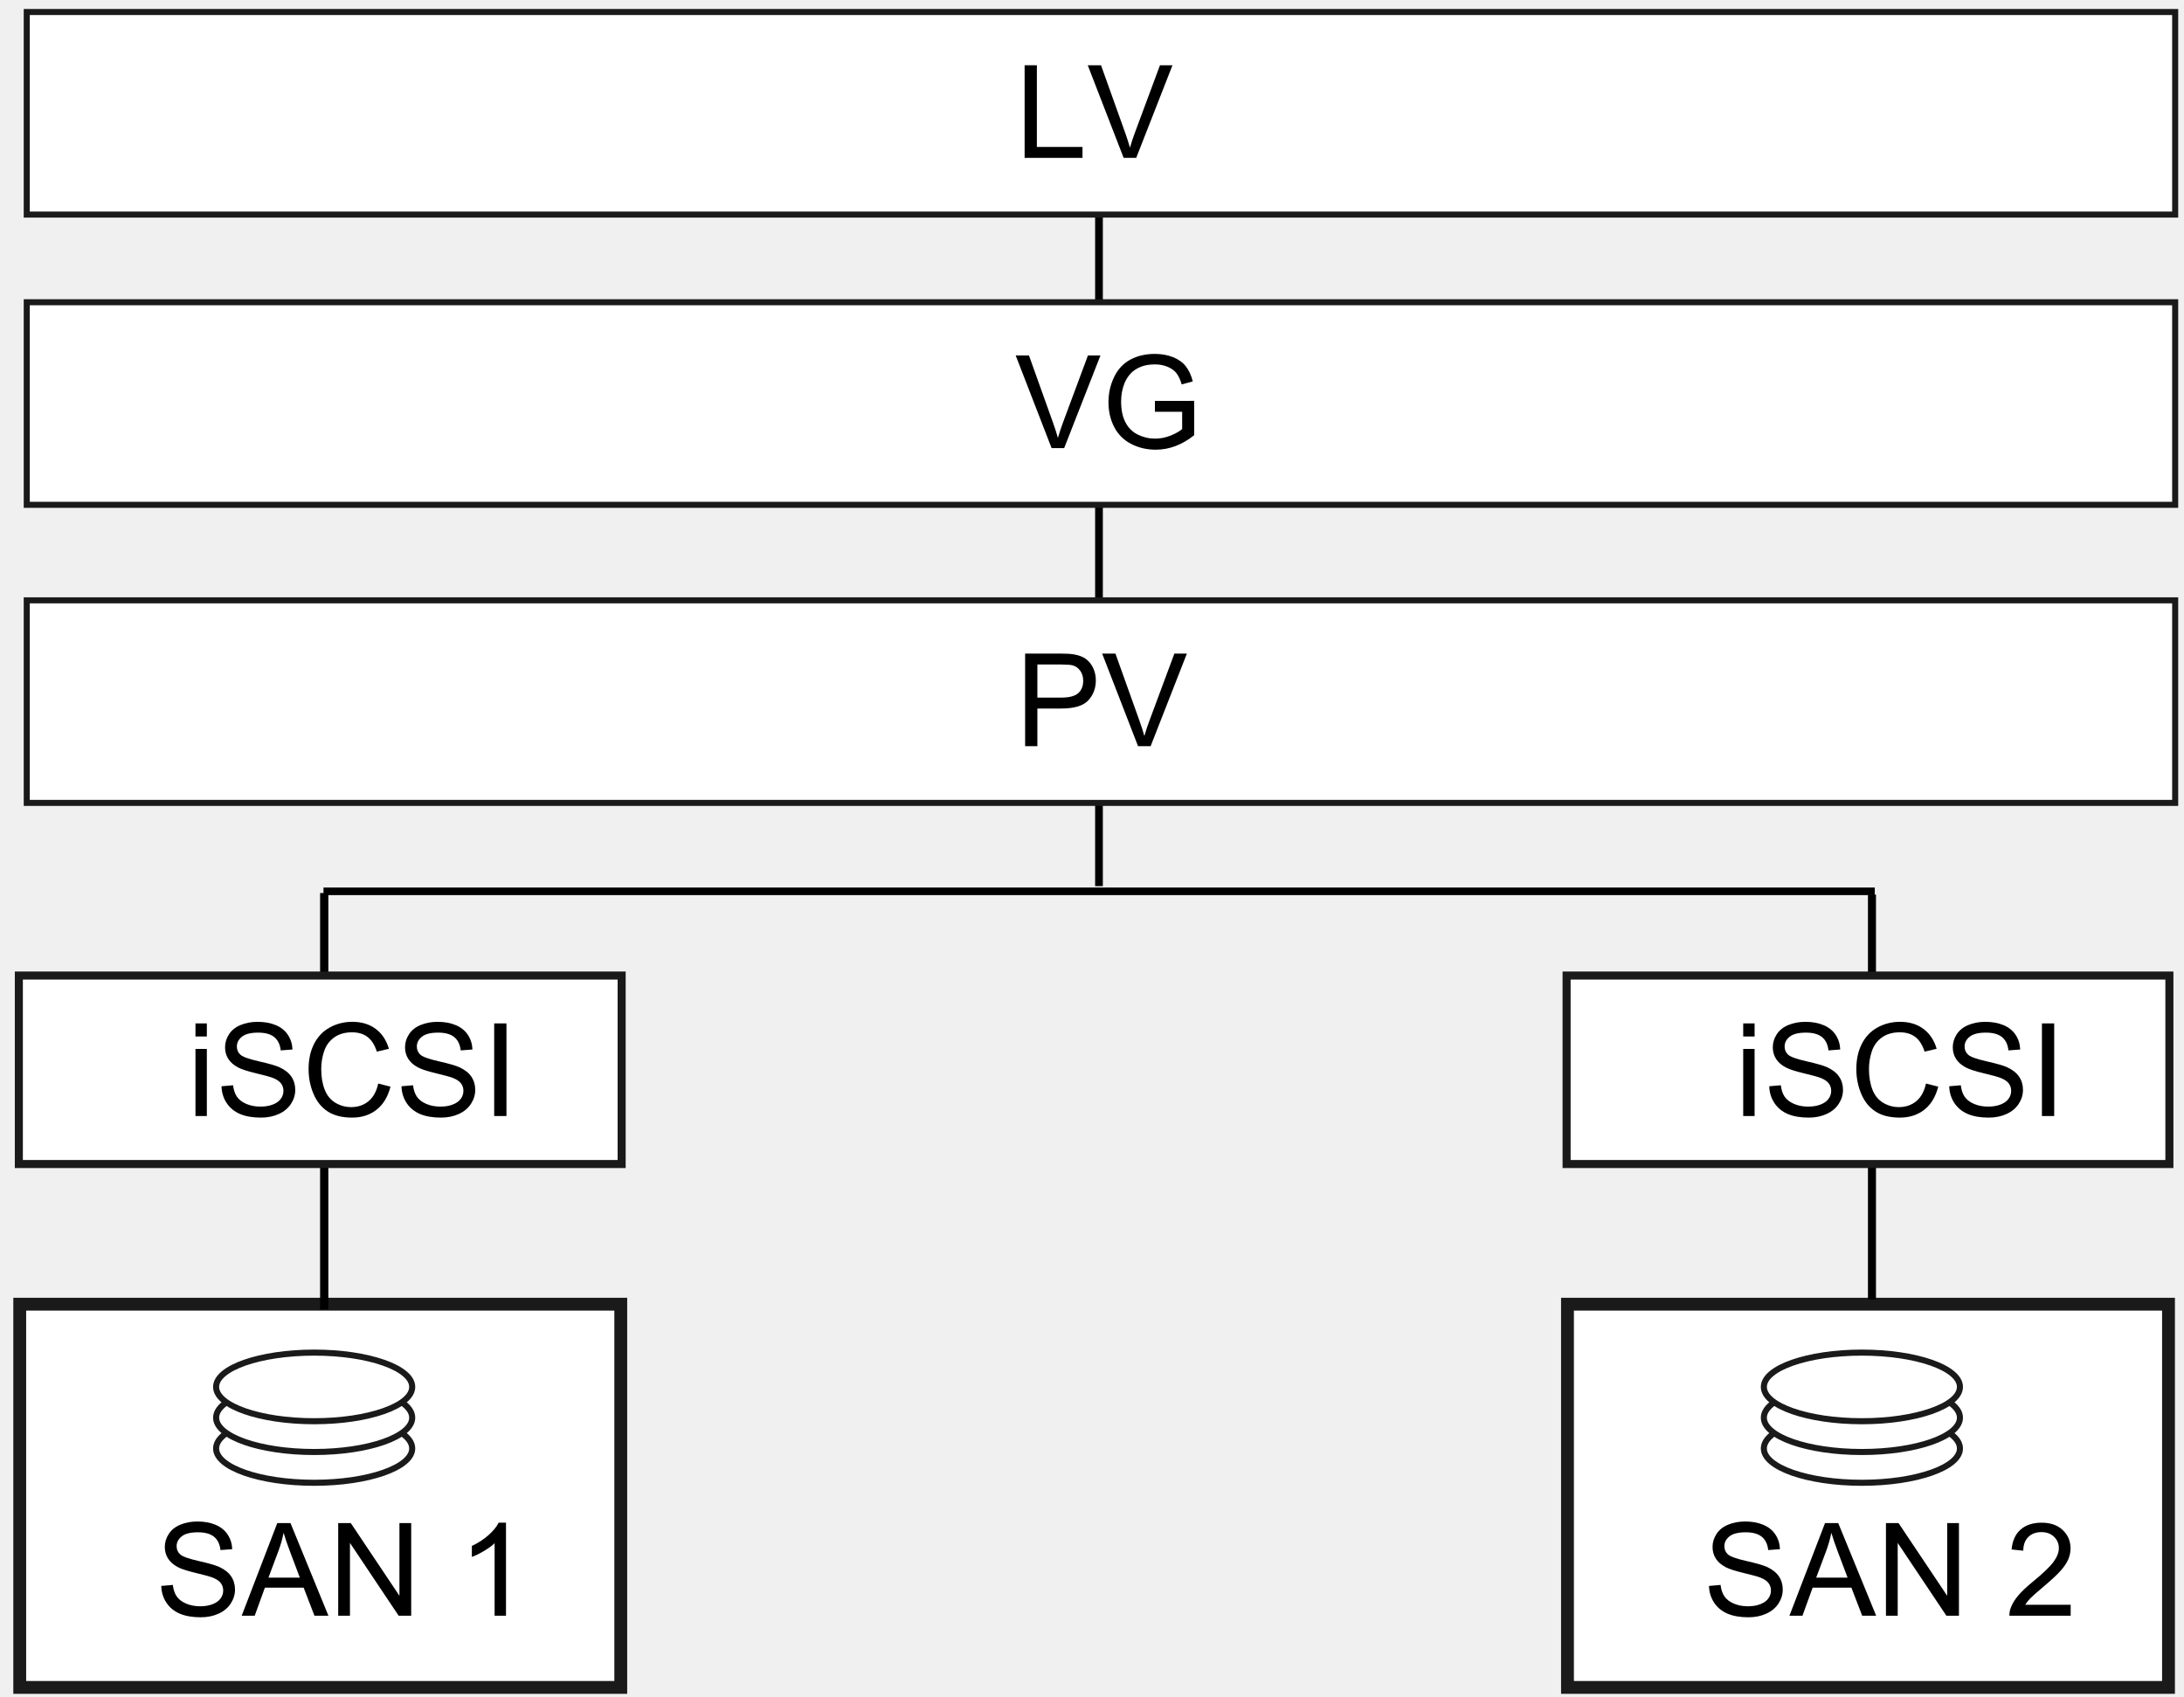
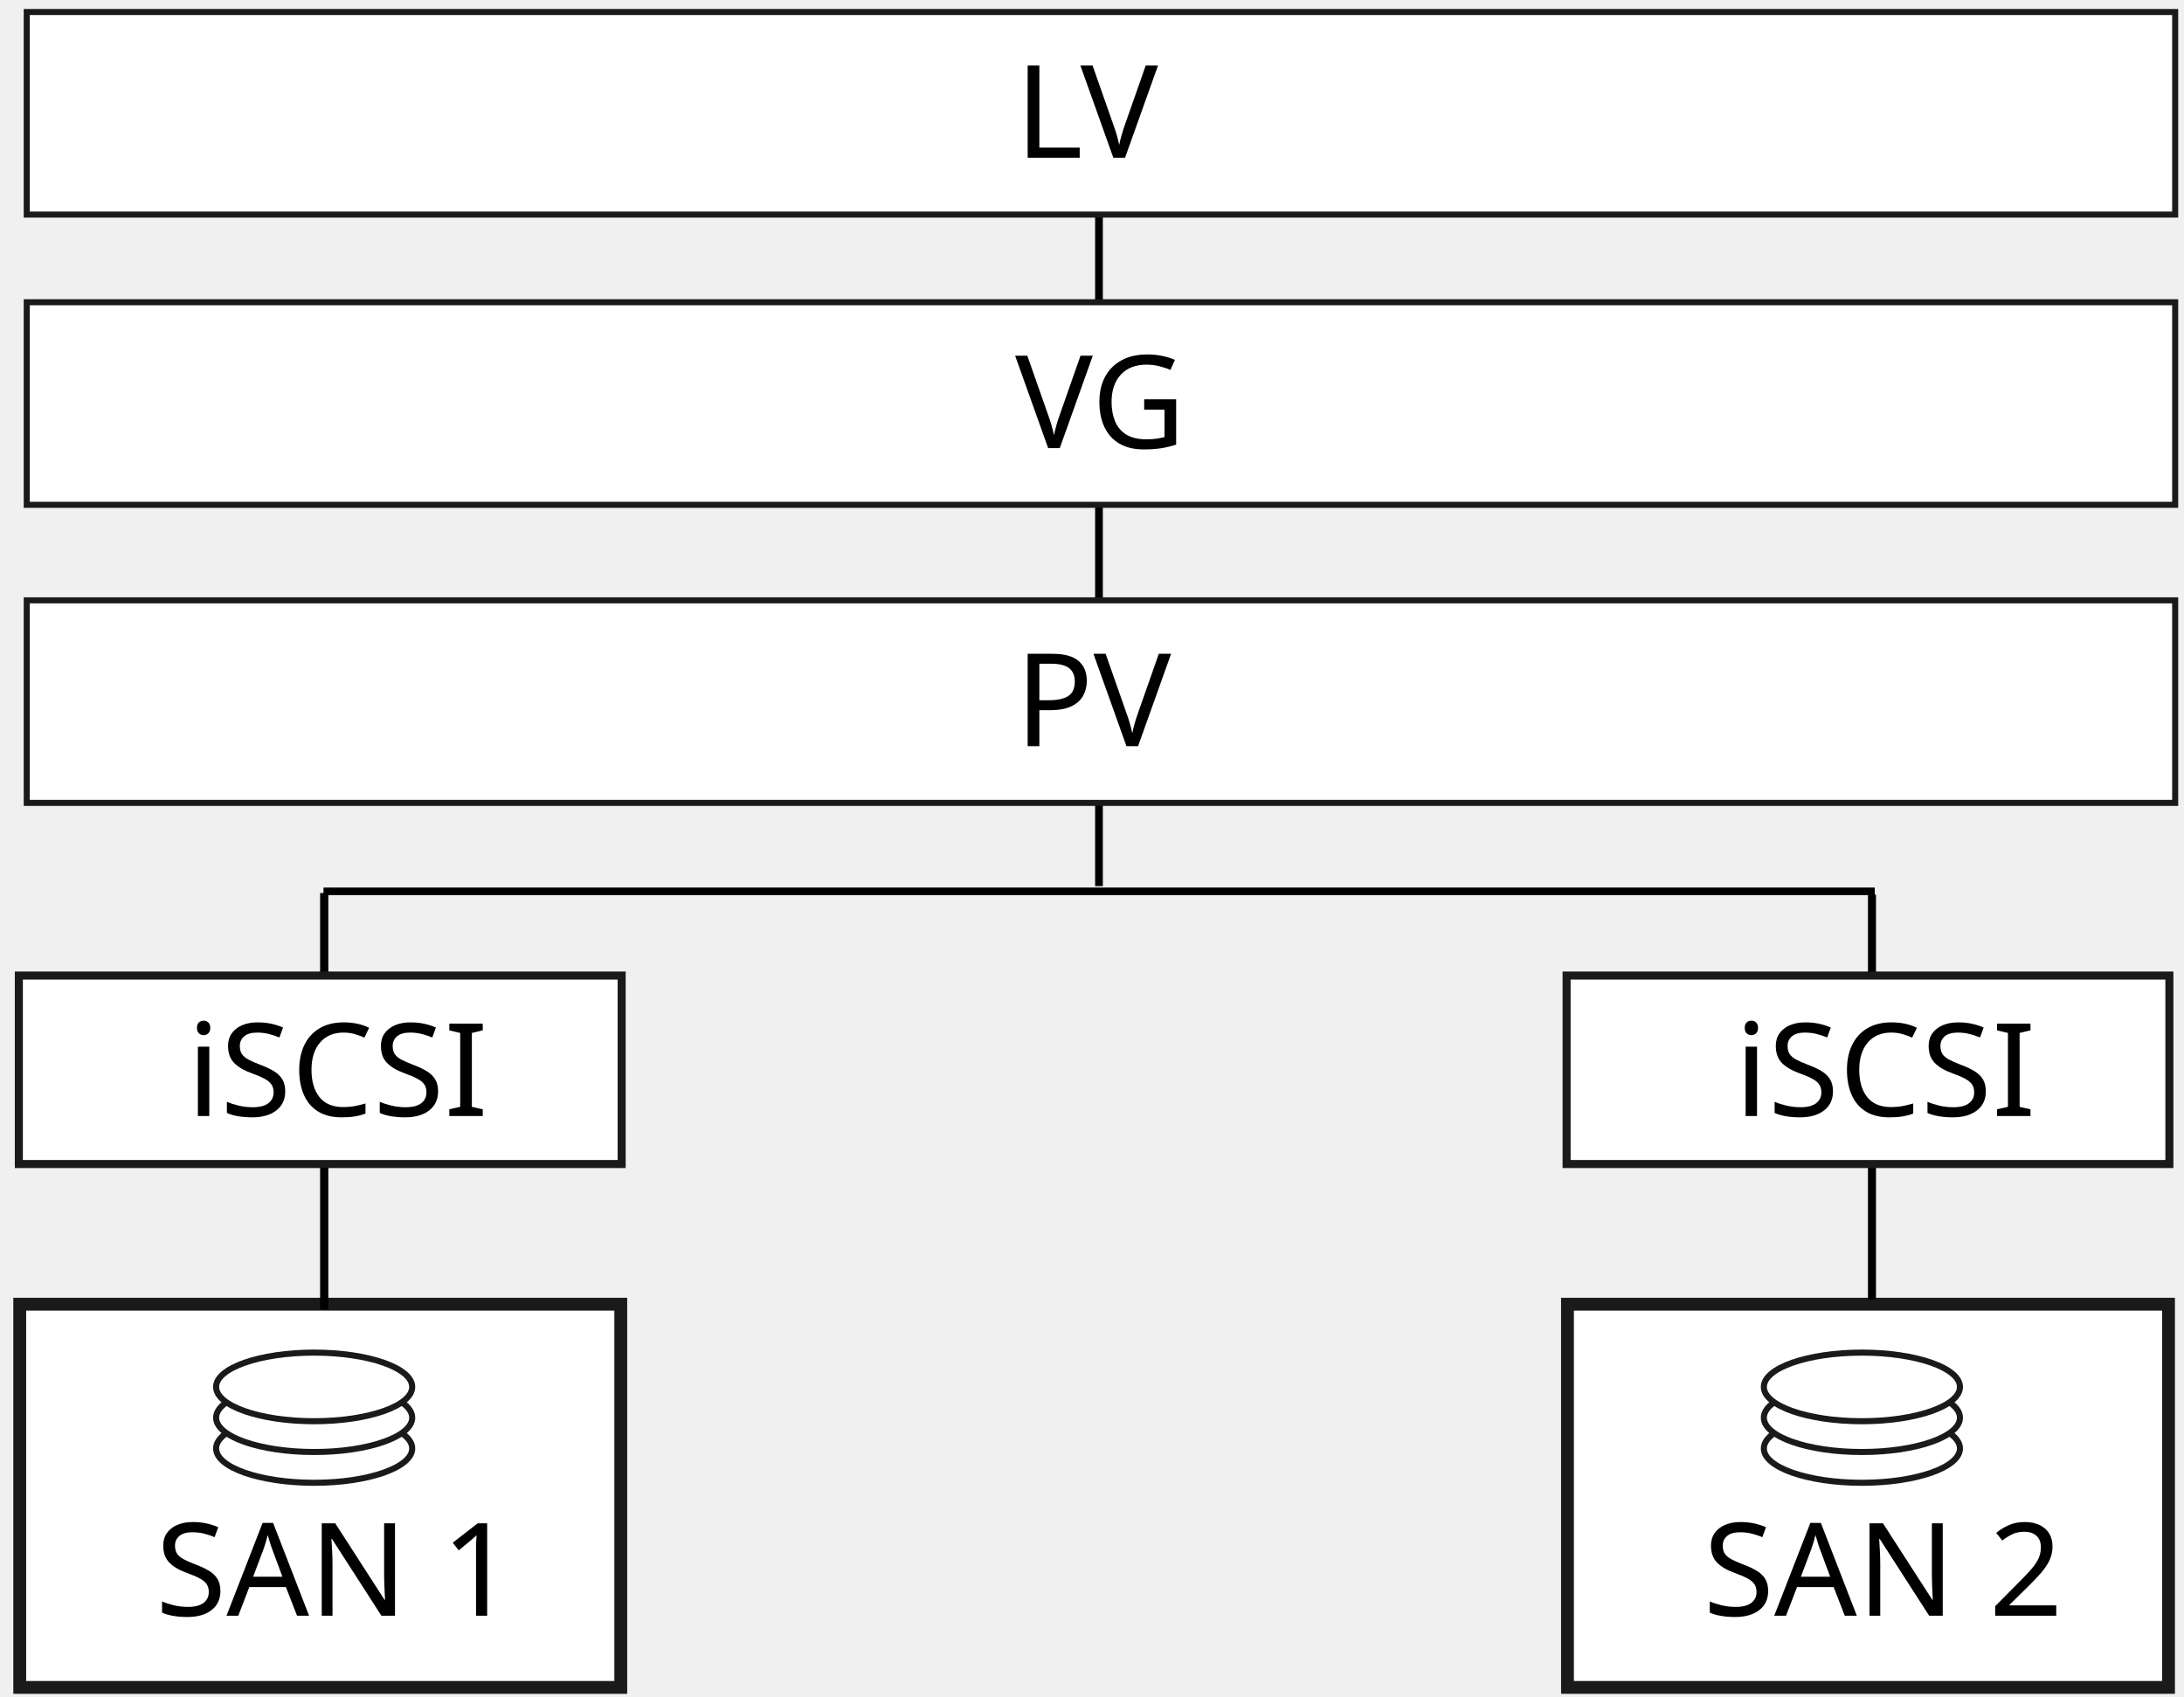
<svg xmlns="http://www.w3.org/2000/svg" version="1.1" width="675" height="524.41" id="svg2">
  <defs id="defs4" />
  <g transform="translate(0,-527.9521)" id="layer1">
    <g transform="translate(-36.06916,44.22425)" id="g3697">
      <rect width="185.758" height="118.469" x="42.168" y="886.904" id="rect3691" style="fill:#ffffff;fill-opacity:1;stroke:#1a1a1a;stroke-width:3.967;stroke-linecap:square;stroke-miterlimit:2.4;stroke-opacity:1;stroke-dasharray:none;stroke-dashoffset:1.321" />
      <g transform="translate(27.1028,-45.94392)" id="g3655">
        <path d="m 125.758,430.47 a 30.303,10.606 0 1 1 -60.606,0 30.303,10.606 0 1 1 60.606,0 z" transform="translate(10.60606,546.983)" id="path2837-8-9" style="fill:#ffffff;fill-opacity:1;stroke:#1a1a1a;stroke-width:1.875;stroke-linecap:square;stroke-miterlimit:2.4;stroke-opacity:1;stroke-dasharray:none;stroke-dashoffset:1.321" />
        <path d="m 125.758,430.47 a 30.303,10.606 0 1 1 -60.606,0 30.303,10.606 0 1 1 60.606,0 z" transform="translate(10.60606,537.4679)" id="path2837-8" style="fill:#ffffff;fill-opacity:1;stroke:#1a1a1a;stroke-width:1.875;stroke-linecap:square;stroke-miterlimit:2.4;stroke-opacity:1;stroke-dasharray:none;stroke-dashoffset:1.321" />
        <path d="m 125.758,430.47 a 30.303,10.606 0 1 1 -60.606,0 30.303,10.606 0 1 1 60.606,0 z" transform="translate(10.60606,527.9527)" id="path2837" style="fill:#ffffff;fill-opacity:1;stroke:#1a1a1a;stroke-width:1.875;stroke-linecap:square;stroke-miterlimit:2.4;stroke-opacity:1;stroke-dasharray:none;stroke-dashoffset:1.321" />
      </g>
-       <g style="font-size:40px;font-style:normal;font-weight:normal;fill:#000000;fill-opacity:1;stroke:none;font-family:Andale Sans" id="text3693">
-         <path d="m 85.909,974.004 3.574,-0.312 c 0.169,1.432 0.563,2.607 1.182,3.525 0.618,0.918 1.579,1.66 2.881,2.227 1.302,0.566 2.767,0.85 4.395,0.85 1.445,0 2.721,-0.215 3.828,-0.645 1.107,-0.43 1.93,-1.019 2.471,-1.768 0.54,-0.749 0.811,-1.566 0.811,-2.451 -2e-5,-0.898 -0.26,-1.683 -0.781,-2.354 -0.521,-0.671 -1.38,-1.234 -2.578,-1.689 -0.768,-0.299 -2.467,-0.765 -5.098,-1.396 -2.63,-0.631 -4.473,-1.227 -5.527,-1.787 -1.367,-0.716 -2.386,-1.605 -3.057,-2.666 -0.671,-1.061 -1.006,-2.249 -1.006,-3.564 -3e-6,-1.445 0.41,-2.796 1.23,-4.053 0.82,-1.256 2.018,-2.21 3.594,-2.861 1.576,-0.651 3.327,-0.977 5.254,-0.977 2.122,3e-5 3.994,0.342 5.615,1.025 1.621,0.684 2.868,1.689 3.74,3.018 0.872,1.328 1.341,2.832 1.406,4.512 l -3.633,0.273 c -0.195,-1.81 -0.856,-3.177 -1.982,-4.102 -1.126,-0.924 -2.79,-1.387 -4.99,-1.387 -2.292,2e-5 -3.962,0.42 -5.01,1.26 -1.048,0.84 -1.572,1.852 -1.572,3.037 -7e-6,1.029 0.371,1.875 1.113,2.539 0.729,0.664 2.633,1.344 5.713,2.041 3.079,0.697 5.192,1.305 6.338,1.826 1.667,0.768 2.897,1.742 3.691,2.92 0.794,1.178 1.191,2.536 1.191,4.072 -3e-5,1.523 -0.436,2.959 -1.309,4.307 -0.872,1.348 -2.126,2.396 -3.76,3.145 -1.634,0.749 -3.473,1.123 -5.518,1.123 -2.591,0 -4.762,-0.378 -6.514,-1.133 -1.751,-0.755 -3.125,-1.891 -4.121,-3.408 -0.996,-1.517 -1.52,-3.232 -1.572,-5.146 z" style="" id="path3062" />
-         <path d="m 110.772,983.203 10.996,-28.633 4.082,0 11.719,28.633 -4.316,0 -3.34,-8.672 -11.973,0 -3.145,8.672 z m 8.262,-11.758 9.707,0 -2.988,-7.93 c -0.911,-2.409 -1.589,-4.388 -2.031,-5.938 -0.365,1.836 -0.879,3.659 -1.543,5.469 z" style="" id="path3064" />
-         <path d="m 140.597,983.203 0,-28.633 3.887,0 15.039,22.48 0,-22.48 3.633,0 0,28.633 -3.887,0 -15.039,-22.5 0,22.5 z" style="" id="path3066" />
-         <path d="m 192.452,983.203 -3.516,0 0,-22.402 c -0.846,0.807 -1.956,1.615 -3.33,2.422 -1.374,0.807 -2.607,1.413 -3.701,1.816 l 0,-3.398 c 1.966,-0.924 3.685,-2.044 5.156,-3.359 1.471,-1.315 2.513,-2.591 3.125,-3.828 l 2.266,0 z" style="" id="path3068" />
-       </g>
+       <text x="84.112" y="983.203" id="text3693" xml:space="preserve" style="font-size:40px;font-style:normal;font-weight:normal;fill:#000000;fill-opacity:1;stroke:none;font-family:Andale Sans;">
+         <tspan x="84.112" y="983.203" id="tspan3695">SAN 1</tspan>
+       </text>
    </g>
    <g transform="translate(442.2862,44.22425)" id="g3697-1">
      <rect width="185.758" height="118.469" x="42.168" y="886.904" id="rect3691-0" style="fill:#ffffff;fill-opacity:1;stroke:#1a1a1a;stroke-width:3.967;stroke-linecap:square;stroke-miterlimit:2.4;stroke-opacity:1;stroke-dasharray:none;stroke-dashoffset:1.321" />
      <g transform="translate(27.1028,-45.94392)" id="g3655-4">
        <path d="m 125.758,430.47 a 30.303,10.606 0 1 1 -60.606,0 30.303,10.606 0 1 1 60.606,0 z" transform="translate(10.60606,546.983)" id="path2837-8-9-2" style="fill:#ffffff;fill-opacity:1;stroke:#1a1a1a;stroke-width:1.875;stroke-linecap:square;stroke-miterlimit:2.4;stroke-opacity:1;stroke-dasharray:none;stroke-dashoffset:1.321" />
        <path d="m 125.758,430.47 a 30.303,10.606 0 1 1 -60.606,0 30.303,10.606 0 1 1 60.606,0 z" transform="translate(10.60606,537.4679)" id="path2837-8-2" style="fill:#ffffff;fill-opacity:1;stroke:#1a1a1a;stroke-width:1.875;stroke-linecap:square;stroke-miterlimit:2.4;stroke-opacity:1;stroke-dasharray:none;stroke-dashoffset:1.321" />
        <path d="m 125.758,430.47 a 30.303,10.606 0 1 1 -60.606,0 30.303,10.606 0 1 1 60.606,0 z" transform="translate(10.60606,527.9527)" id="path2837-2" style="fill:#ffffff;fill-opacity:1;stroke:#1a1a1a;stroke-width:1.875;stroke-linecap:square;stroke-miterlimit:2.4;stroke-opacity:1;stroke-dasharray:none;stroke-dashoffset:1.321" />
      </g>
-       <g style="font-size:40px;font-style:normal;font-weight:normal;fill:#000000;fill-opacity:1;stroke:none;font-family:Andale Sans" id="text3693-0">
-         <path d="m 85.909,974.004 3.574,-0.312 c 0.169,1.432 0.563,2.607 1.182,3.525 0.618,0.918 1.579,1.66 2.881,2.227 1.302,0.566 2.767,0.85 4.395,0.85 1.445,0 2.721,-0.215 3.828,-0.645 1.107,-0.43 1.93,-1.019 2.471,-1.768 0.54,-0.749 0.811,-1.566 0.811,-2.451 -2e-5,-0.898 -0.26,-1.683 -0.781,-2.354 -0.521,-0.671 -1.38,-1.234 -2.578,-1.689 -0.768,-0.299 -2.467,-0.765 -5.098,-1.396 -2.63,-0.631 -4.473,-1.227 -5.527,-1.787 -1.367,-0.716 -2.386,-1.605 -3.057,-2.666 -0.671,-1.061 -1.006,-2.249 -1.006,-3.564 -3e-6,-1.445 0.41,-2.796 1.23,-4.053 0.82,-1.256 2.018,-2.21 3.594,-2.861 1.576,-0.651 3.327,-0.977 5.254,-0.977 2.122,3e-5 3.994,0.342 5.615,1.025 1.621,0.684 2.868,1.689 3.74,3.018 0.872,1.328 1.341,2.832 1.406,4.512 l -3.633,0.273 c -0.195,-1.81 -0.856,-3.177 -1.982,-4.102 -1.126,-0.924 -2.79,-1.387 -4.99,-1.387 -2.292,2e-5 -3.962,0.42 -5.01,1.26 -1.048,0.84 -1.572,1.852 -1.572,3.037 -7e-6,1.029 0.371,1.875 1.113,2.539 0.729,0.664 2.633,1.344 5.713,2.041 3.079,0.697 5.192,1.305 6.338,1.826 1.667,0.768 2.897,1.742 3.691,2.92 0.794,1.178 1.191,2.536 1.191,4.072 -3e-5,1.523 -0.436,2.959 -1.309,4.307 -0.872,1.348 -2.126,2.396 -3.76,3.145 -1.634,0.749 -3.473,1.123 -5.518,1.123 -2.591,0 -4.762,-0.378 -6.514,-1.133 -1.751,-0.755 -3.125,-1.891 -4.121,-3.408 -0.996,-1.517 -1.52,-3.232 -1.572,-5.146 z" style="" id="path3071" />
-         <path d="m 110.772,983.203 10.996,-28.633 4.082,0 11.719,28.633 -4.316,0 -3.34,-8.672 -11.973,0 -3.145,8.672 z m 8.262,-11.758 9.707,0 -2.988,-7.93 c -0.911,-2.409 -1.589,-4.388 -2.031,-5.938 -0.365,1.836 -0.879,3.659 -1.543,5.469 z" style="" id="path3073" />
-         <path d="m 140.597,983.203 0,-28.633 3.887,0 15.039,22.48 0,-22.48 3.633,0 0,28.633 -3.887,0 -15.039,-22.5 0,22.5 z" style="" id="path3075" />
-         <path d="m 197.686,979.824 0,3.379 -18.926,0 c -0.026,-0.846 0.111,-1.66 0.41,-2.441 0.482,-1.289 1.253,-2.559 2.314,-3.809 1.061,-1.25 2.594,-2.695 4.6,-4.336 3.112,-2.552 5.215,-4.574 6.309,-6.064 1.094,-1.491 1.641,-2.9 1.641,-4.229 -2e-5,-1.393 -0.498,-2.568 -1.494,-3.525 -0.996,-0.957 -2.295,-1.436 -3.896,-1.436 -1.693,3e-5 -3.047,0.508 -4.062,1.523 -1.016,1.016 -1.53,2.422 -1.543,4.219 l -3.613,-0.371 c 0.247,-2.695 1.178,-4.749 2.793,-6.162 1.615,-1.413 3.783,-2.119 6.504,-2.119 2.747,3e-5 4.922,0.762 6.523,2.285 1.602,1.523 2.402,3.411 2.402,5.664 -2e-5,1.146 -0.234,2.272 -0.703,3.379 -0.469,1.107 -1.247,2.272 -2.334,3.496 -1.087,1.224 -2.894,2.904 -5.42,5.039 -2.109,1.771 -3.464,2.972 -4.062,3.604 -0.599,0.632 -1.094,1.266 -1.484,1.904 z" style="" id="path3077" />
-       </g>
+       <text x="84.112" y="983.203" id="text3693-0" xml:space="preserve" style="font-size:40px;font-style:normal;font-weight:normal;fill:#000000;fill-opacity:1;stroke:none;font-family:Andale Sans;">
+         <tspan x="84.112" y="983.203" id="tspan3695-5">SAN 2</tspan>
+       </text>
    </g>
    <path d="m 100.205,804.022 0,128.766" id="path3890" style="fill:none;stroke:#000000;stroke-width:2.547;stroke-linecap:butt;stroke-linejoin:miter;stroke-miterlimit:4;stroke-opacity:1;stroke-dasharray:none" />
    <g transform="translate(-35.60187,-22)" id="g3755">
      <rect width="186.304" height="58.267" x="41.427" y="851.53" id="rect3749" style="fill:#ffffff;fill-opacity:1;stroke:#1a1a1a;stroke-width:2.487;stroke-linecap:square;stroke-miterlimit:2.4;stroke-opacity:1;stroke-dasharray:none;stroke-dashoffset:1.321" />
-       <g style="font-size:40px;font-style:normal;font-weight:normal;fill:#000000;fill-opacity:1;stroke:none;font-family:Andale Sans" id="text3751">
-         <path d="m 96.015,870.37 0,-4.043 3.516,0 0,4.043 z m 0,24.59 0,-20.742 3.516,0 0,20.742 z" style="" id="path3040" />
-         <path d="m 104.062,885.761 3.574,-0.312 c 0.169,1.432 0.563,2.607 1.182,3.525 0.618,0.918 1.579,1.66 2.881,2.227 1.302,0.566 2.767,0.85 4.395,0.85 1.445,0 2.721,-0.215 3.828,-0.645 1.107,-0.43 1.93,-1.019 2.471,-1.768 0.54,-0.749 0.811,-1.566 0.811,-2.451 -2e-5,-0.898 -0.26,-1.683 -0.781,-2.354 -0.521,-0.671 -1.38,-1.234 -2.578,-1.689 -0.768,-0.299 -2.467,-0.765 -5.098,-1.396 -2.63,-0.631 -4.473,-1.227 -5.527,-1.787 -1.367,-0.716 -2.386,-1.605 -3.057,-2.666 -0.671,-1.061 -1.006,-2.249 -1.006,-3.564 0,-1.445 0.41,-2.796 1.23,-4.053 0.82,-1.256 2.018,-2.21 3.594,-2.861 1.576,-0.651 3.327,-0.977 5.254,-0.977 2.122,3e-5 3.994,0.342 5.615,1.025 1.621,0.684 2.868,1.689 3.74,3.018 0.872,1.328 1.341,2.832 1.406,4.512 l -3.633,0.273 c -0.195,-1.81 -0.856,-3.177 -1.982,-4.102 -1.126,-0.924 -2.79,-1.387 -4.99,-1.387 -2.292,2e-5 -3.962,0.42 -5.01,1.26 -1.048,0.84 -1.572,1.852 -1.572,3.037 0,1.029 0.371,1.875 1.113,2.539 0.729,0.664 2.633,1.344 5.713,2.041 3.079,0.697 5.192,1.305 6.338,1.826 1.667,0.768 2.897,1.742 3.691,2.92 0.794,1.178 1.191,2.536 1.191,4.072 -3e-5,1.523 -0.436,2.959 -1.309,4.307 -0.872,1.348 -2.126,2.396 -3.76,3.145 -1.634,0.749 -3.473,1.123 -5.518,1.123 -2.591,0 -4.762,-0.378 -6.514,-1.133 -1.751,-0.755 -3.125,-1.891 -4.121,-3.408 -0.996,-1.517 -1.52,-3.232 -1.572,-5.146 z" style="" id="path3042" />
-         <path d="m 152.499,884.921 3.789,0.957 c -0.794,3.112 -2.223,5.485 -4.287,7.119 -2.064,1.634 -4.587,2.451 -7.568,2.451 -3.086,0 -5.596,-0.628 -7.529,-1.885 -1.934,-1.257 -3.405,-3.076 -4.414,-5.459 -1.009,-2.383 -1.514,-4.941 -1.514,-7.676 0,-2.982 0.57,-5.583 1.709,-7.803 1.139,-2.22 2.76,-3.906 4.863,-5.059 2.103,-1.152 4.417,-1.728 6.943,-1.729 2.865,3e-5 5.273,0.729 7.227,2.188 1.953,1.458 3.314,3.509 4.082,6.152 l -3.73,0.879 c -0.664,-2.083 -1.628,-3.6 -2.891,-4.551 -1.263,-0.95 -2.852,-1.426 -4.766,-1.426 -2.201,3e-5 -4.04,0.527 -5.518,1.582 -1.478,1.055 -2.516,2.471 -3.115,4.248 -0.599,1.777 -0.898,3.61 -0.898,5.498 0,2.435 0.355,4.561 1.064,6.377 0.71,1.816 1.813,3.174 3.311,4.072 1.497,0.898 3.118,1.348 4.863,1.348 2.122,0 3.919,-0.612 5.391,-1.836 1.471,-1.224 2.467,-3.04 2.988,-5.449 z" style="" id="path3044" />
-         <path d="m 159.687,885.761 3.574,-0.312 c 0.169,1.432 0.563,2.607 1.182,3.525 0.618,0.918 1.579,1.66 2.881,2.227 1.302,0.566 2.767,0.85 4.395,0.85 1.445,0 2.721,-0.215 3.828,-0.645 1.107,-0.43 1.93,-1.019 2.471,-1.768 0.54,-0.749 0.811,-1.566 0.811,-2.451 -2e-5,-0.898 -0.26,-1.683 -0.781,-2.354 -0.521,-0.671 -1.38,-1.234 -2.578,-1.689 -0.768,-0.299 -2.467,-0.765 -5.098,-1.396 -2.63,-0.631 -4.473,-1.227 -5.527,-1.787 -1.367,-0.716 -2.386,-1.605 -3.057,-2.666 -0.671,-1.061 -1.006,-2.249 -1.006,-3.564 0,-1.445 0.41,-2.796 1.23,-4.053 0.82,-1.256 2.018,-2.21 3.594,-2.861 1.576,-0.651 3.327,-0.977 5.254,-0.977 2.122,3e-5 3.994,0.342 5.615,1.025 1.621,0.684 2.868,1.689 3.74,3.018 0.872,1.328 1.341,2.832 1.406,4.512 l -3.633,0.273 c -0.195,-1.81 -0.856,-3.177 -1.982,-4.102 -1.126,-0.924 -2.79,-1.387 -4.99,-1.387 -2.292,2e-5 -3.962,0.42 -5.01,1.26 -1.048,0.84 -1.572,1.852 -1.572,3.037 0,1.029 0.371,1.875 1.113,2.539 0.729,0.664 2.633,1.344 5.713,2.041 3.079,0.697 5.192,1.305 6.338,1.826 1.667,0.768 2.897,1.742 3.691,2.92 0.794,1.178 1.191,2.536 1.191,4.072 -3e-5,1.523 -0.436,2.959 -1.309,4.307 -0.872,1.348 -2.126,2.396 -3.76,3.145 -1.634,0.749 -3.473,1.123 -5.518,1.123 -2.591,0 -4.762,-0.378 -6.514,-1.133 -1.751,-0.755 -3.125,-1.891 -4.121,-3.408 -0.996,-1.517 -1.52,-3.232 -1.572,-5.146 z" style="" id="path3046" />
-         <path d="m 188.339,894.96 0,-28.633 3.789,0 0,28.633 z" style="" id="path3048" />
-       </g>
+       <text x="93.359" y="894.96" id="text3751" xml:space="preserve" style="font-size:40px;font-style:normal;font-weight:normal;fill:#000000;fill-opacity:1;stroke:none;font-family:Andale Sans;">
+         <tspan x="93.359" y="894.96" id="tspan3753">iSCSI</tspan>
+       </text>
    </g>
    <path d="m 578.56,804.501 0,125.2" id="path3890-2" style="fill:none;stroke:#000000;stroke-width:2.484;stroke-linecap:butt;stroke-linejoin:miter;stroke-miterlimit:4;stroke-opacity:1;stroke-dasharray:none" />
    <g transform="translate(442.7535,-22)" id="g3755-8">
      <rect width="186.304" height="58.267" x="41.427" y="851.53" id="rect3749-7" style="fill:#ffffff;fill-opacity:1;stroke:#1a1a1a;stroke-width:2.487;stroke-linecap:square;stroke-miterlimit:2.4;stroke-opacity:1;stroke-dasharray:none;stroke-dashoffset:1.321" />
-       <g style="font-size:40px;font-style:normal;font-weight:normal;fill:#000000;fill-opacity:1;stroke:none;font-family:Andale Sans" id="text3751-0">
-         <path d="m 96.015,870.37 0,-4.043 3.516,0 0,4.043 z m 0,24.59 0,-20.742 3.516,0 0,20.742 z" style="" id="path3051" />
-         <path d="m 104.062,885.761 3.574,-0.312 c 0.169,1.432 0.563,2.607 1.182,3.525 0.618,0.918 1.579,1.66 2.881,2.227 1.302,0.566 2.767,0.85 4.395,0.85 1.445,0 2.721,-0.215 3.828,-0.645 1.107,-0.43 1.93,-1.019 2.471,-1.768 0.54,-0.749 0.811,-1.566 0.811,-2.451 -2e-5,-0.898 -0.26,-1.683 -0.781,-2.354 -0.521,-0.671 -1.38,-1.234 -2.578,-1.689 -0.768,-0.299 -2.467,-0.765 -5.098,-1.396 -2.63,-0.631 -4.473,-1.227 -5.527,-1.787 -1.367,-0.716 -2.386,-1.605 -3.057,-2.666 -0.671,-1.061 -1.006,-2.249 -1.006,-3.564 0,-1.445 0.41,-2.796 1.23,-4.053 0.82,-1.256 2.018,-2.21 3.594,-2.861 1.576,-0.651 3.327,-0.977 5.254,-0.977 2.122,3e-5 3.994,0.342 5.615,1.025 1.621,0.684 2.868,1.689 3.74,3.018 0.872,1.328 1.341,2.832 1.406,4.512 l -3.633,0.273 c -0.195,-1.81 -0.856,-3.177 -1.982,-4.102 -1.126,-0.924 -2.79,-1.387 -4.99,-1.387 -2.292,2e-5 -3.962,0.42 -5.01,1.26 -1.048,0.84 -1.572,1.852 -1.572,3.037 0,1.029 0.371,1.875 1.113,2.539 0.729,0.664 2.633,1.344 5.713,2.041 3.079,0.697 5.192,1.305 6.338,1.826 1.667,0.768 2.897,1.742 3.691,2.92 0.794,1.178 1.191,2.536 1.191,4.072 -3e-5,1.523 -0.436,2.959 -1.309,4.307 -0.872,1.348 -2.126,2.396 -3.76,3.145 -1.634,0.749 -3.473,1.123 -5.518,1.123 -2.591,0 -4.762,-0.378 -6.514,-1.133 -1.751,-0.755 -3.125,-1.891 -4.121,-3.408 -0.996,-1.517 -1.52,-3.232 -1.572,-5.146 z" style="" id="path3053" />
-         <path d="m 152.499,884.921 3.789,0.957 c -0.794,3.112 -2.223,5.485 -4.287,7.119 -2.064,1.634 -4.587,2.451 -7.568,2.451 -3.086,0 -5.596,-0.628 -7.529,-1.885 -1.934,-1.257 -3.405,-3.076 -4.414,-5.459 -1.009,-2.383 -1.514,-4.941 -1.514,-7.676 0,-2.982 0.57,-5.583 1.709,-7.803 1.139,-2.22 2.76,-3.906 4.863,-5.059 2.103,-1.152 4.417,-1.728 6.943,-1.729 2.865,3e-5 5.273,0.729 7.227,2.188 1.953,1.458 3.314,3.509 4.082,6.152 l -3.73,0.879 c -0.664,-2.083 -1.628,-3.6 -2.891,-4.551 -1.263,-0.95 -2.852,-1.426 -4.766,-1.426 -2.201,3e-5 -4.04,0.527 -5.518,1.582 -1.478,1.055 -2.516,2.471 -3.115,4.248 -0.599,1.777 -0.898,3.61 -0.898,5.498 0,2.435 0.355,4.561 1.064,6.377 0.71,1.816 1.813,3.174 3.311,4.072 1.497,0.898 3.118,1.348 4.863,1.348 2.122,0 3.919,-0.612 5.391,-1.836 1.471,-1.224 2.467,-3.04 2.988,-5.449 z" style="" id="path3055" />
-         <path d="m 159.687,885.761 3.574,-0.312 c 0.169,1.432 0.563,2.607 1.182,3.525 0.618,0.918 1.579,1.66 2.881,2.227 1.302,0.566 2.767,0.85 4.395,0.85 1.445,0 2.721,-0.215 3.828,-0.645 1.107,-0.43 1.93,-1.019 2.471,-1.768 0.54,-0.749 0.811,-1.566 0.811,-2.451 -2e-5,-0.898 -0.26,-1.683 -0.781,-2.354 -0.521,-0.671 -1.38,-1.234 -2.578,-1.689 -0.768,-0.299 -2.467,-0.765 -5.098,-1.396 -2.63,-0.631 -4.473,-1.227 -5.527,-1.787 -1.367,-0.716 -2.386,-1.605 -3.057,-2.666 -0.671,-1.061 -1.006,-2.249 -1.006,-3.564 0,-1.445 0.41,-2.796 1.23,-4.053 0.82,-1.256 2.018,-2.21 3.594,-2.861 1.576,-0.651 3.327,-0.977 5.254,-0.977 2.122,3e-5 3.994,0.342 5.615,1.025 1.621,0.684 2.868,1.689 3.74,3.018 0.872,1.328 1.341,2.832 1.406,4.512 l -3.633,0.273 c -0.195,-1.81 -0.856,-3.177 -1.982,-4.102 -1.126,-0.924 -2.79,-1.387 -4.99,-1.387 -2.292,2e-5 -3.962,0.42 -5.01,1.26 -1.048,0.84 -1.572,1.852 -1.572,3.037 0,1.029 0.371,1.875 1.113,2.539 0.729,0.664 2.633,1.344 5.713,2.041 3.079,0.697 5.192,1.305 6.338,1.826 1.667,0.768 2.897,1.742 3.691,2.92 0.794,1.178 1.191,2.536 1.191,4.072 -3e-5,1.523 -0.436,2.959 -1.309,4.307 -0.872,1.348 -2.126,2.396 -3.76,3.145 -1.634,0.749 -3.473,1.123 -5.518,1.123 -2.591,0 -4.762,-0.378 -6.514,-1.133 -1.751,-0.755 -3.125,-1.891 -4.121,-3.408 -0.996,-1.517 -1.52,-3.232 -1.572,-5.146 z" style="" id="path3057" />
-         <path d="m 188.339,894.96 0,-28.633 3.789,0 0,28.633 z" style="" id="path3059" />
-       </g>
+       <text x="93.359" y="894.96" id="text3751-0" xml:space="preserve" style="font-size:40px;font-style:normal;font-weight:normal;fill:#000000;fill-opacity:1;stroke:none;font-family:Andale Sans;">
+         <tspan x="93.359" y="894.96" id="tspan3753-8">iSCSI</tspan>
+       </text>
    </g>
    <path d="m 339.657,548.178 0,253.712" id="path3890-5" style="fill:none;stroke:#000000;stroke-width:2.388;stroke-linecap:butt;stroke-linejoin:miter;stroke-miterlimit:4;stroke-opacity:1;stroke-dasharray:none" />
    <g transform="translate(-32.40303,-203.8718)" id="g3797-9-6">
      <rect width="664.005" height="62.623" x="40.671" y="735.537" id="rect3791-0-0" style="fill:#ffffff;fill-opacity:1;stroke:#1a1a1a;stroke-width:1.869;stroke-linecap:square;stroke-miterlimit:2.4;stroke-opacity:1;stroke-dasharray:none;stroke-dashoffset:1.321" />
-       <g style="font-size:40px;font-style:normal;font-weight:normal;fill:#000000;fill-opacity:1;stroke:none;font-family:Andale Sans" id="text3793-2-6">
-         <path d="m 349.076,780.627 0,-28.633 3.789,0 0,25.254 14.102,0 0,3.379 z" style="" id="path3025" />
-         <path d="m 379.682,780.627 -11.094,-28.633 4.102,0 7.441,20.801 c 0.599,1.667 1.1,3.229 1.504,4.688 0.443,-1.562 0.957,-3.125 1.543,-4.688 l 7.734,-20.801 3.867,0 -11.211,28.633 z" style="" id="path3027" />
-       </g>
+       <text x="346.147" y="780.627" id="text3793-2-6" xml:space="preserve" style="font-size:40px;font-style:normal;font-weight:normal;fill:#000000;fill-opacity:1;stroke:none;font-family:Andale Sans;">
+         <tspan x="346.147" y="780.627" id="tspan3795-0-6">LV</tspan>
+       </text>
    </g>
    <g transform="translate(-32.40303,-22)" id="g3797">
      <rect width="664.005" height="62.623" x="40.671" y="735.537" id="rect3791" style="fill:#ffffff;fill-opacity:1;stroke:#1a1a1a;stroke-width:1.869;stroke-linecap:square;stroke-miterlimit:2.4;stroke-opacity:1;stroke-dasharray:none;stroke-dashoffset:1.321" />
-       <g style="font-size:40px;font-style:normal;font-weight:normal;fill:#000000;fill-opacity:1;stroke:none;font-family:Andale Sans" id="text3793">
-         <path d="m 349.233,780.627 0,-28.633 10.801,0 c 1.901,3e-5 3.353,0.091 4.355,0.273 1.406,0.234 2.585,0.68 3.535,1.338 0.951,0.658 1.715,1.579 2.295,2.764 0.579,1.185 0.869,2.487 0.869,3.906 -2e-5,2.435 -0.775,4.495 -2.324,6.182 -1.55,1.686 -4.349,2.529 -8.398,2.529 l -7.344,0 0,11.641 z m 3.789,-15.02 7.402,0 c 2.448,2e-5 4.186,-0.456 5.215,-1.367 1.029,-0.911 1.543,-2.194 1.543,-3.848 -2e-5,-1.198 -0.303,-2.223 -0.908,-3.076 -0.605,-0.853 -1.403,-1.416 -2.393,-1.689 -0.638,-0.169 -1.816,-0.254 -3.535,-0.254 l -7.324,0 z" style="" id="path3035" />
-         <path d="m 384.135,780.627 -11.094,-28.633 4.102,0 7.441,20.801 c 0.599,1.667 1.1,3.229 1.504,4.688 0.443,-1.562 0.957,-3.125 1.543,-4.688 l 7.734,-20.801 3.867,0 -11.211,28.633 z" style="" id="path3037" />
-       </g>
+       <text x="346.147" y="780.627" id="text3793" xml:space="preserve" style="font-size:40px;font-style:normal;font-weight:normal;fill:#000000;fill-opacity:1;stroke:none;font-family:Andale Sans;">
+         <tspan x="346.147" y="780.627" id="tspan3795">PV</tspan>
+       </text>
    </g>
    <g transform="translate(-32.40303,-114.1479)" id="g3797-9">
      <rect width="664.005" height="62.623" x="40.671" y="735.537" id="rect3791-0" style="fill:#ffffff;fill-opacity:1;stroke:#1a1a1a;stroke-width:1.869;stroke-linecap:square;stroke-miterlimit:2.4;stroke-opacity:1;stroke-dasharray:none;stroke-dashoffset:1.321" />
-       <g style="font-size:40px;font-style:normal;font-weight:normal;fill:#000000;fill-opacity:1;stroke:none;font-family:Andale Sans" id="text3793-2">
-         <path d="m 357.416,780.627 -11.094,-28.633 4.102,0 7.441,20.801 c 0.599,1.667 1.1,3.229 1.504,4.688 0.443,-1.562 0.957,-3.125 1.543,-4.688 l 7.734,-20.801 3.867,0 -11.211,28.633 z" style="" id="path3030" />
-         <path d="m 389.35,769.397 0,-3.359 12.129,-0.019 0,10.625 c -1.862,1.484 -3.783,2.601 -5.762,3.35 -1.979,0.749 -4.01,1.123 -6.094,1.123 -2.813,0 -5.368,-0.602 -7.666,-1.807 -2.298,-1.204 -4.033,-2.946 -5.205,-5.225 -1.172,-2.279 -1.758,-4.824 -1.758,-7.637 0,-2.786 0.583,-5.387 1.748,-7.803 1.165,-2.415 2.842,-4.209 5.029,-5.381 2.187,-1.172 4.707,-1.758 7.559,-1.758 2.07,3e-5 3.942,0.335 5.615,1.006 1.673,0.671 2.985,1.605 3.936,2.803 0.951,1.198 1.673,2.76 2.168,4.688 l -3.418,0.938 c -0.43,-1.458 -0.964,-2.604 -1.602,-3.438 -0.638,-0.833 -1.55,-1.501 -2.734,-2.002 -1.185,-0.501 -2.5,-0.752 -3.945,-0.752 -1.732,2e-5 -3.229,0.264 -4.492,0.791 -1.263,0.527 -2.282,1.221 -3.057,2.08 -0.775,0.859 -1.377,1.803 -1.807,2.832 -0.729,1.771 -1.094,3.691 -1.094,5.762 0,2.552 0.439,4.688 1.318,6.406 0.879,1.719 2.158,2.995 3.838,3.828 1.68,0.833 3.464,1.25 5.352,1.25 1.641,10e-6 3.242,-0.316 4.805,-0.947 1.562,-0.632 2.747,-1.305 3.555,-2.021 l 0,-5.332 z" style="" id="path3032" />
-       </g>
+       <text x="346.147" y="780.627" id="text3793-2" xml:space="preserve" style="font-size:40px;font-style:normal;font-weight:normal;fill:#000000;fill-opacity:1;stroke:none;font-family:Andale Sans;">
+         <tspan x="346.147" y="780.627" id="tspan3795-0">VG</tspan>
+       </text>
    </g>
    <path d="m 579.431,803.492 -479.449,0.009" id="path3890-7" style="fill:none;stroke:#000000;stroke-width:2.342;stroke-linecap:butt;stroke-linejoin:miter;stroke-miterlimit:4;stroke-opacity:1;stroke-dasharray:none" />
  </g>
</svg>
